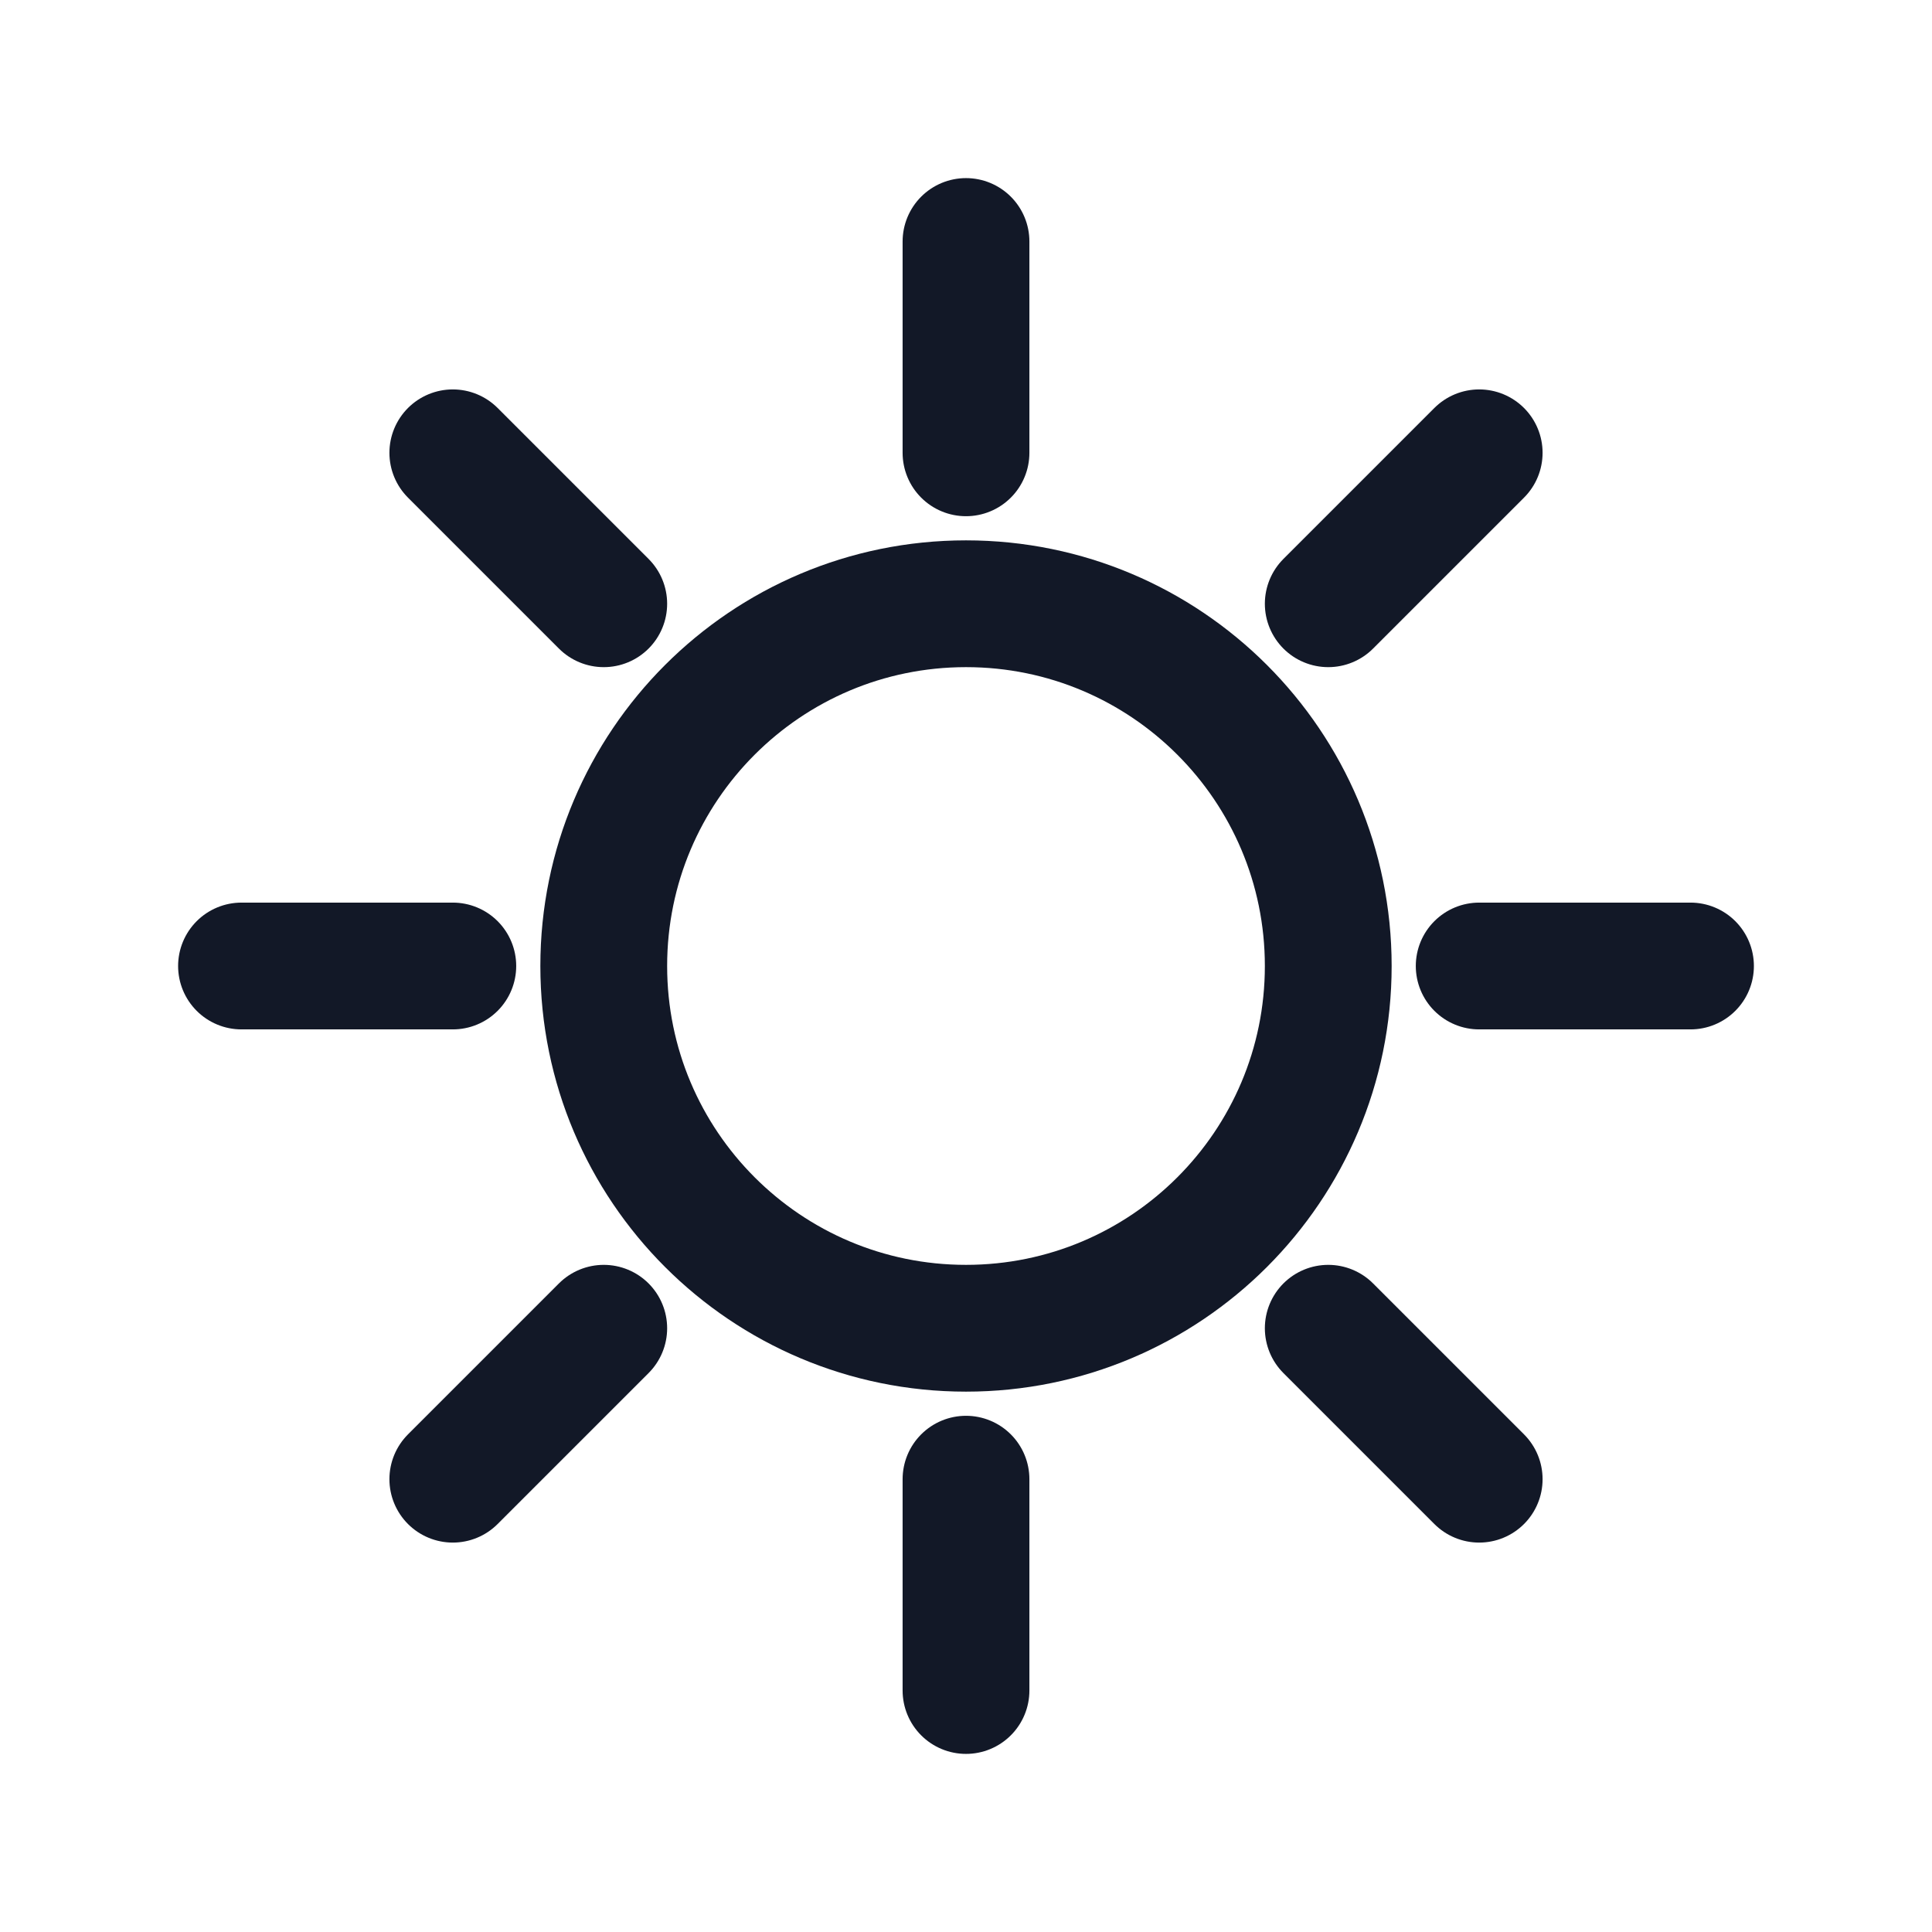
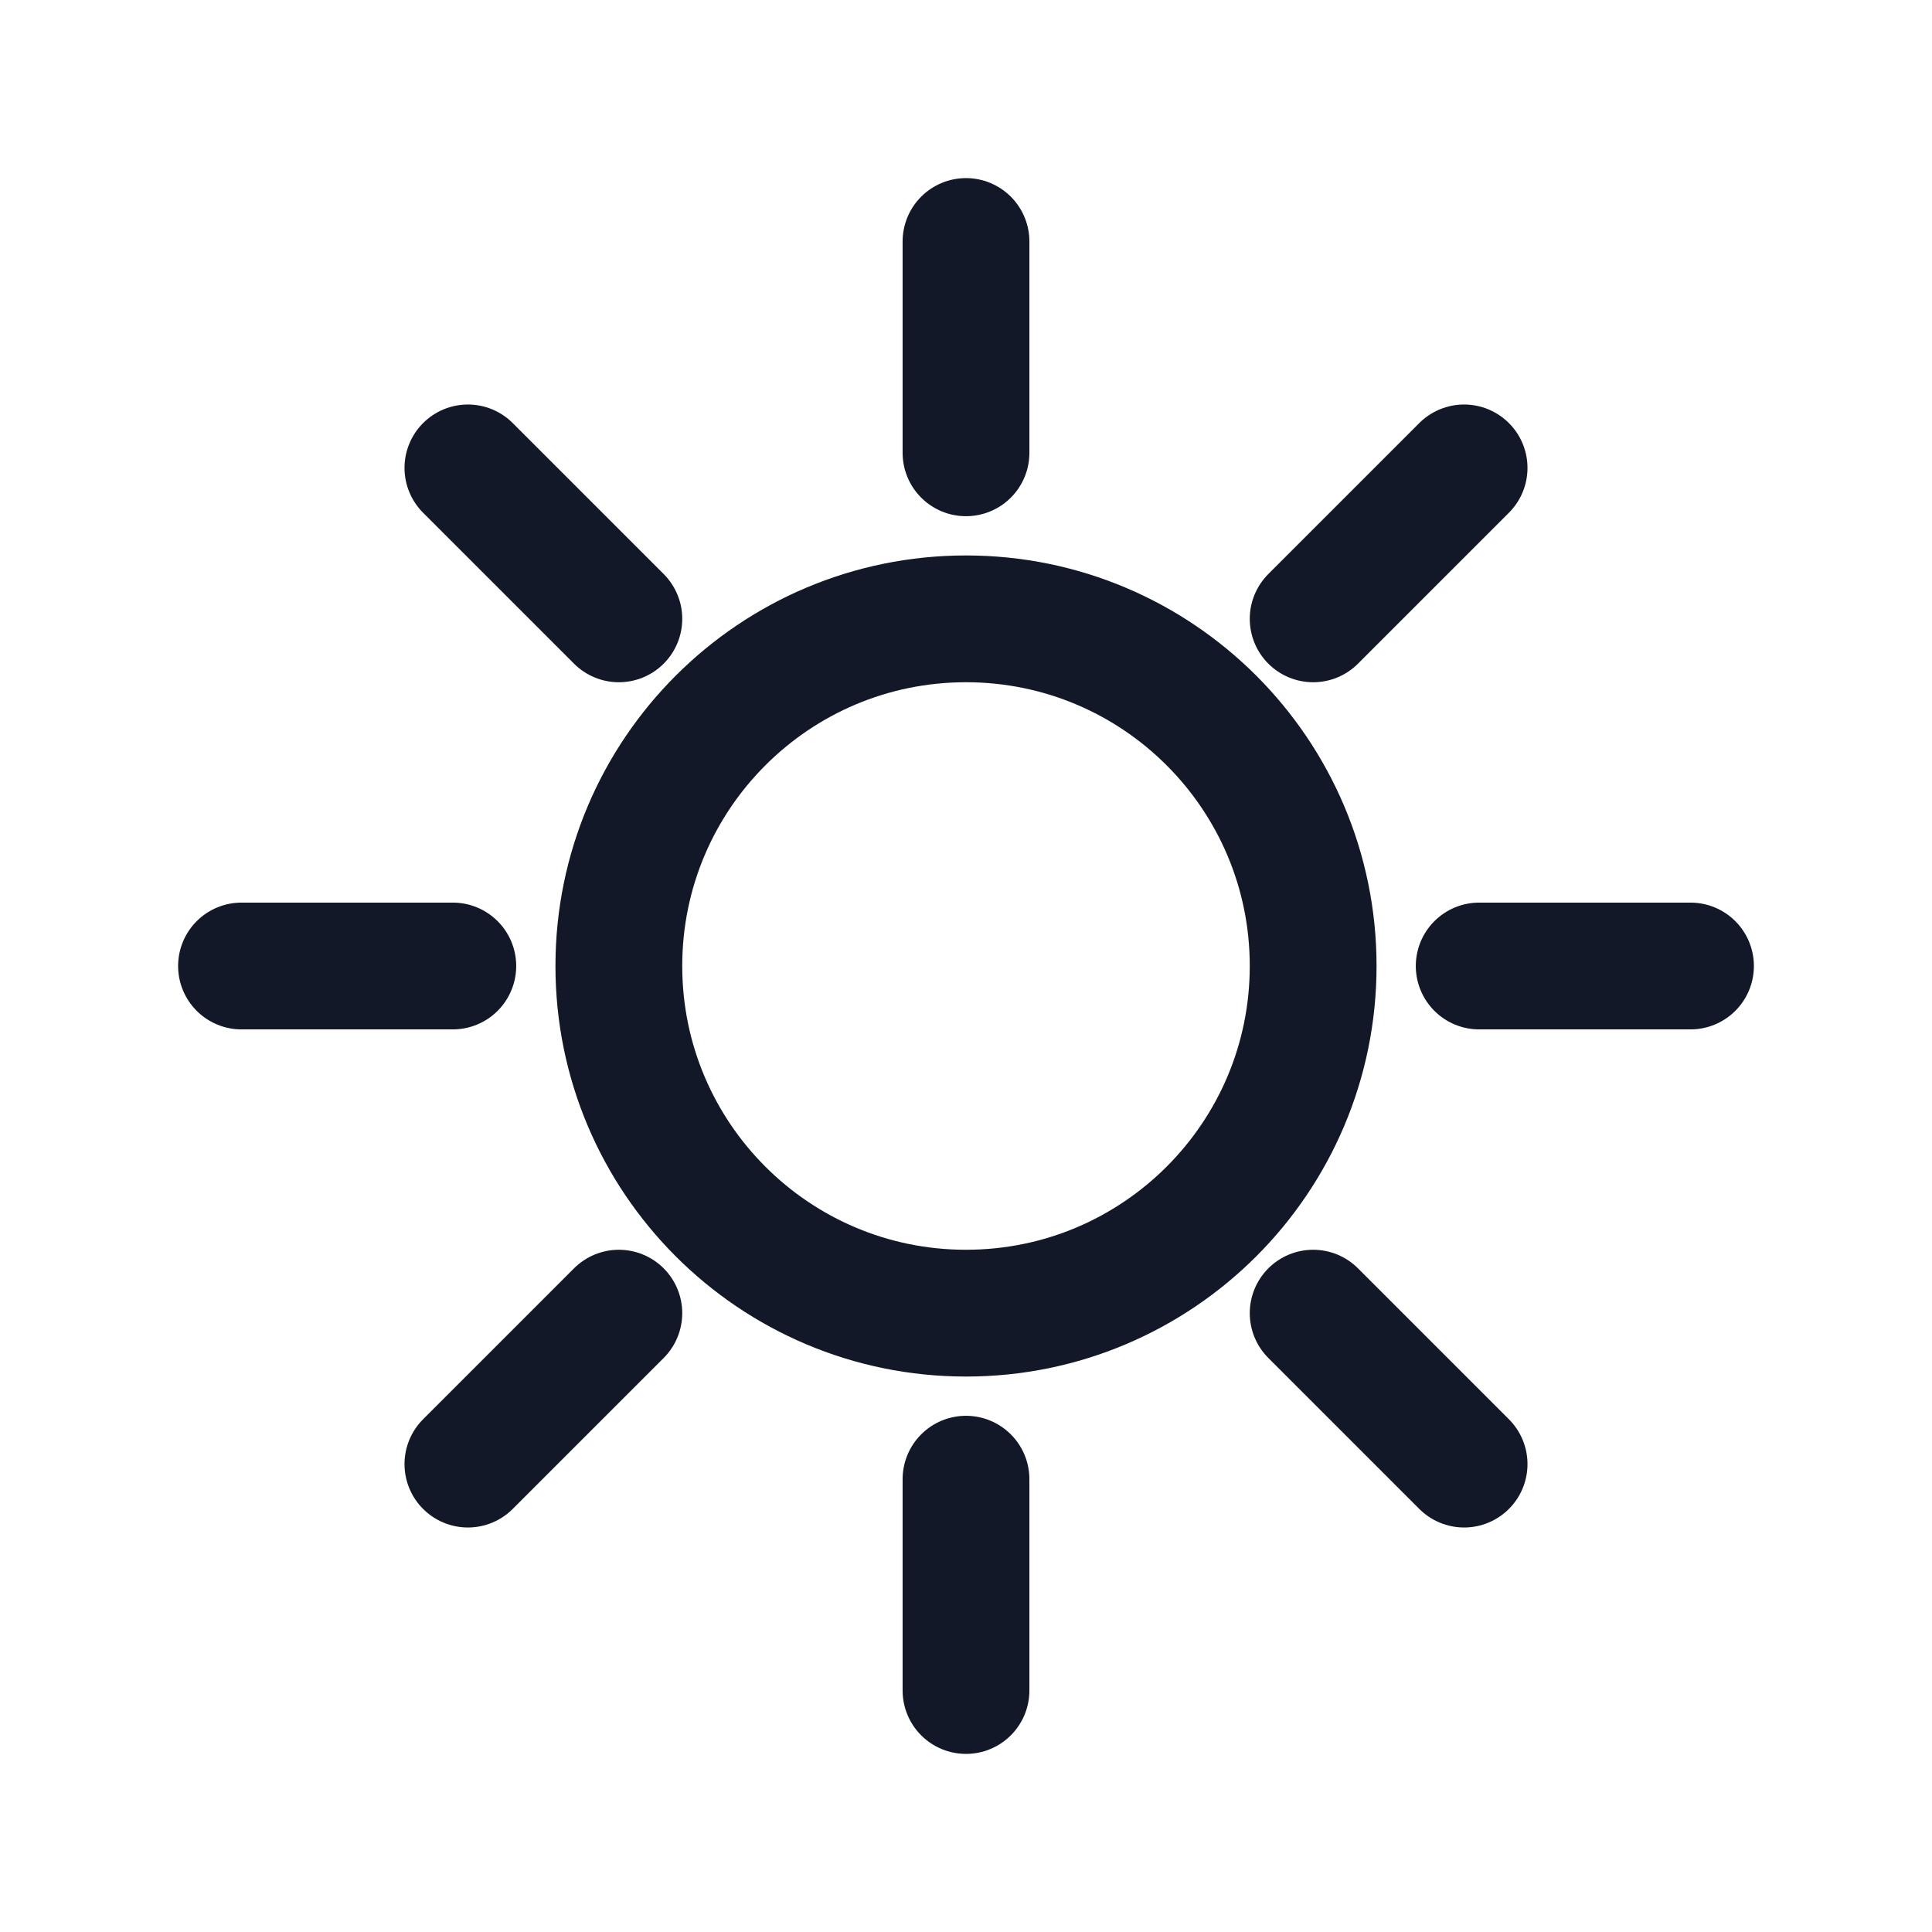
<svg xmlns="http://www.w3.org/2000/svg" viewBox="0 0 64 64" fill="none" stroke="#121827" stroke-width="4.2" stroke-linecap="round" stroke-linejoin="round">
-   <circle cx="32" cy="32" r="12" />
+   <circle cx="32" cy="32" r="11.5" />
  <path d="M32 8v7" />
  <path d="M32 49v7" />
  <path d="M8 32h7" />
  <path d="M49 32h7" />
-   <path d="M15 15l5 5" />
-   <path d="M49 15l-5 5" />
-   <path d="M15 49l5-5" />
-   <path d="M49 49l-5-5" />
+   <path d="M15.5 15.5l5 5" />
+   <path d="M48.5 15.5l-5 5" />
+   <path d="M15.5 48.5l5-5" />
+   <path d="M48.5 48.5l-5-5" />
</svg>
